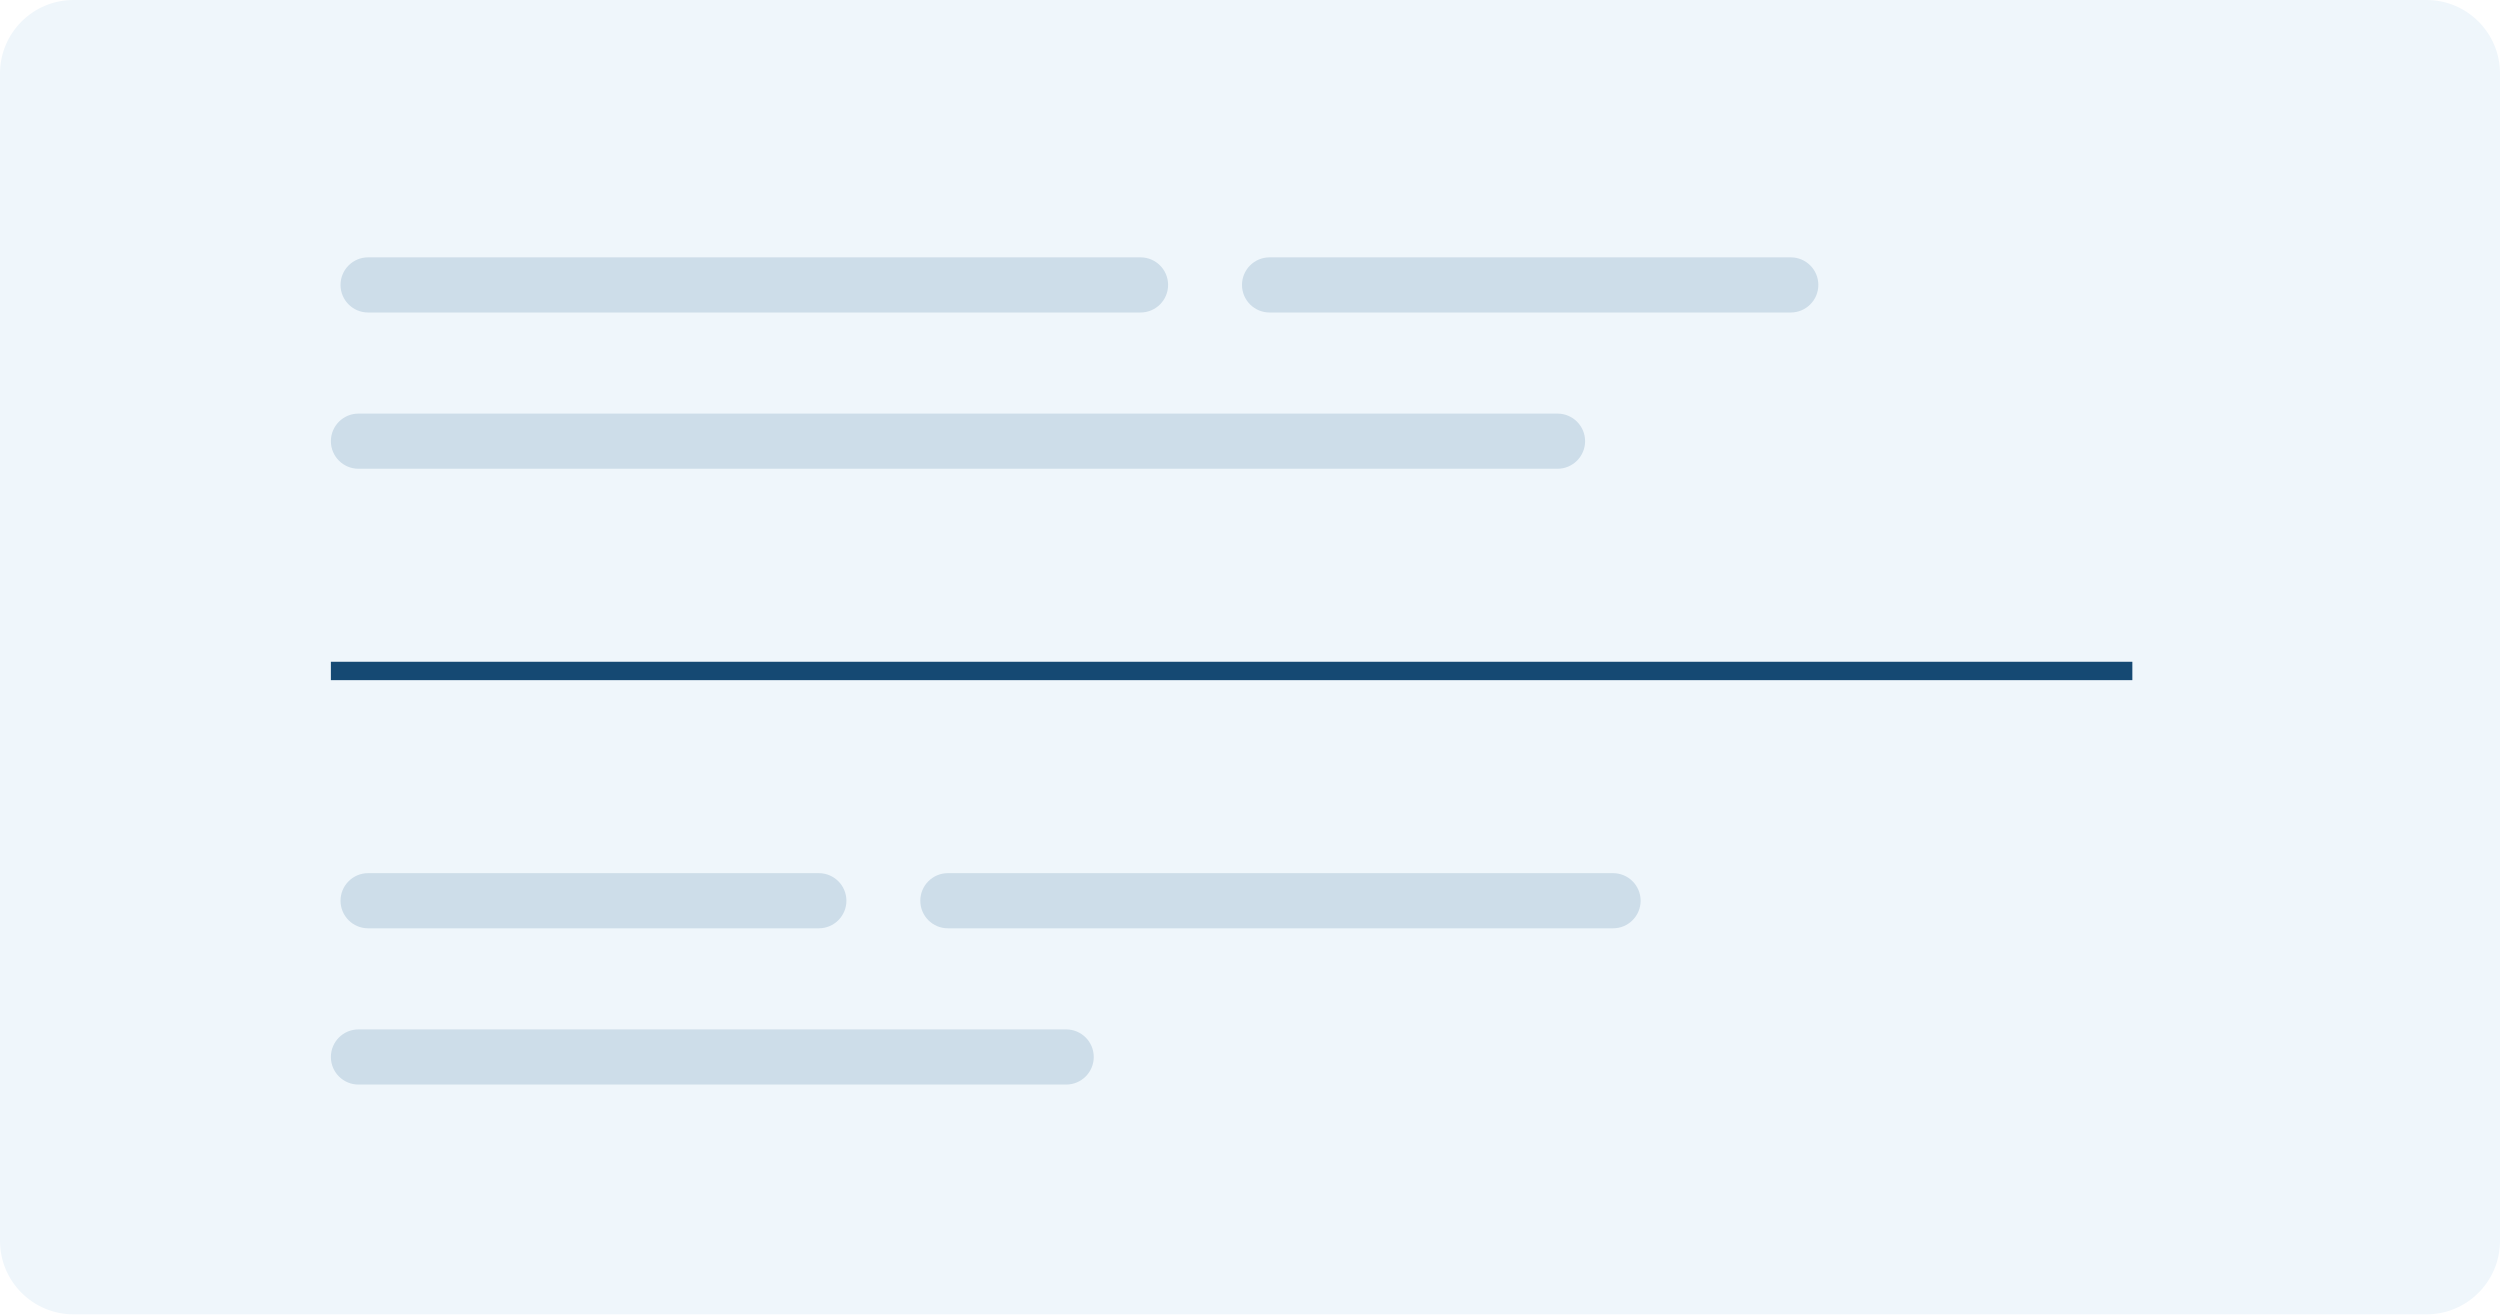
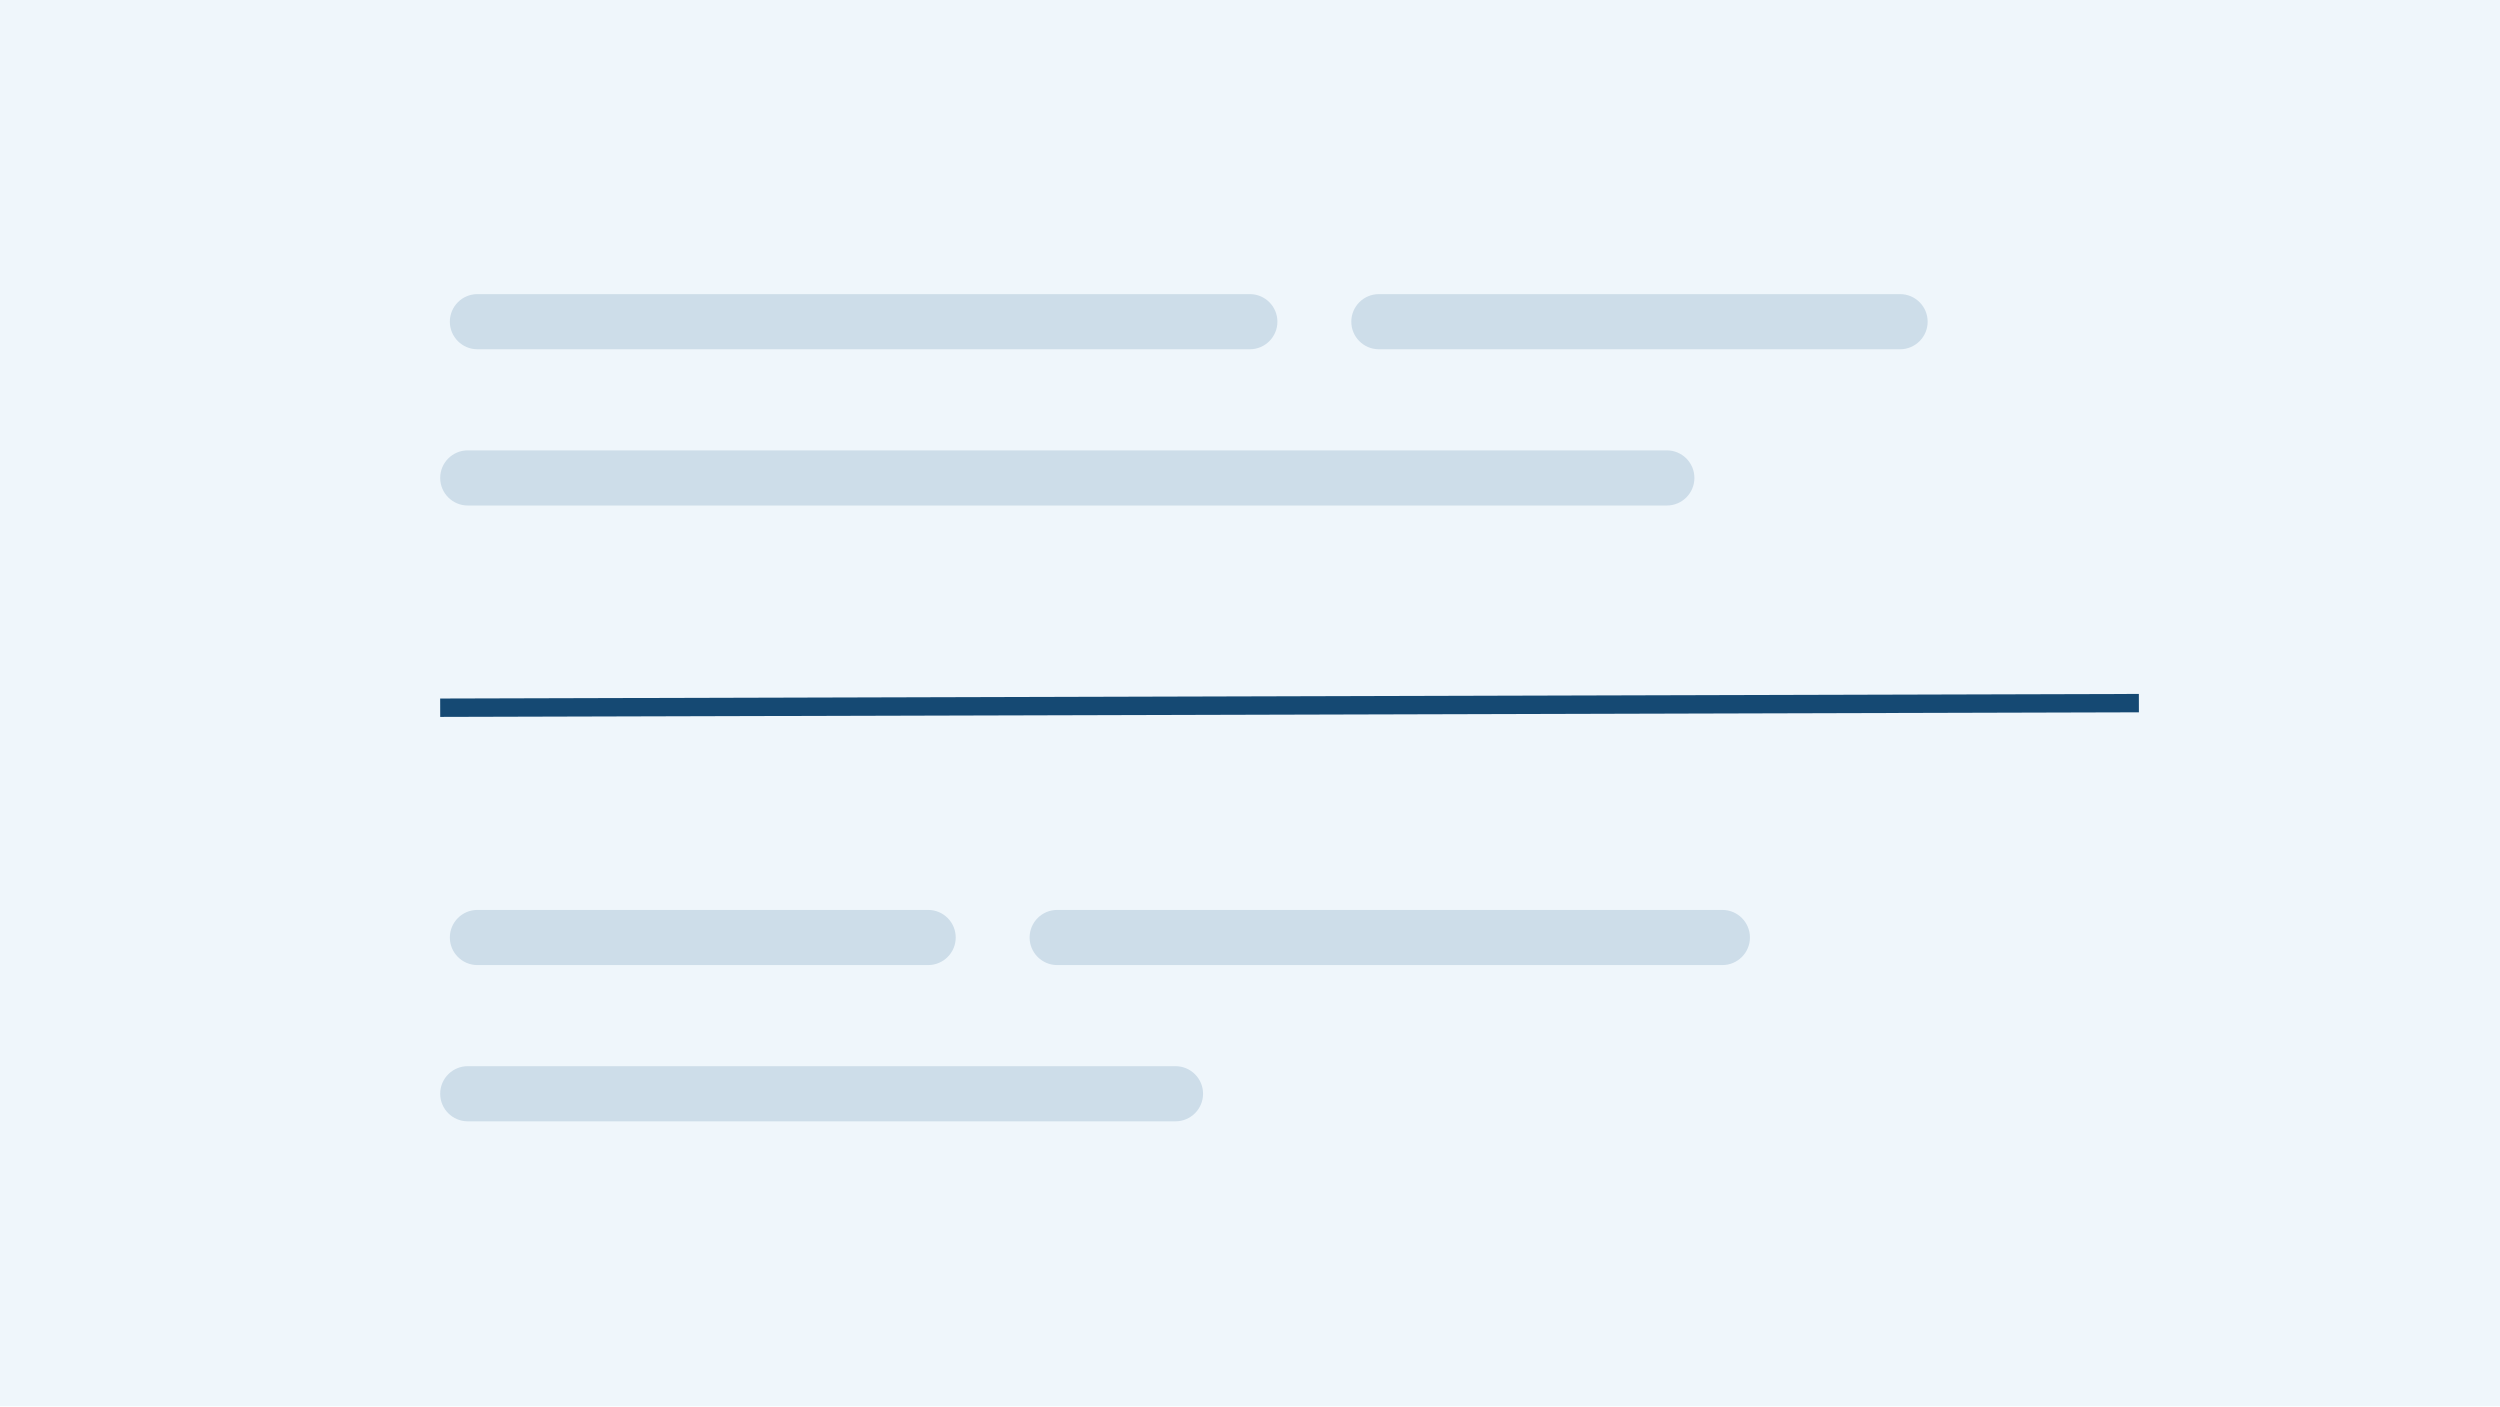
- <svg xmlns="http://www.w3.org/2000/svg" width="272" height="143" fill="none" viewBox="0 0 272 143">
-   <rect width="272" height="143" fill="#eff6fb" rx="8" />
-   <path stroke="#154973" stroke-width="2" d="M36 73h196" />
-   <path fill="#cddde9" d="M37.05 31a3 3 0 0 1 3-3h84.039a3 3 0 1 1 0 6h-84.04a3 3 0 0 1-3-3m98.08 0a3 3 0 0 1 3-3h56.706a3 3 0 1 1 0 6h-56.706a3 3 0 0 1-3-3" />
-   <rect width="136.458" height="6" x="36" y="45" fill="#cddde9" rx="3" />
-   <path fill="#cddde9" d="M37.05 98a3 3 0 0 1 3-3h49.039a3 3 0 1 1 0 6h-49.04a3 3 0 0 1-3-3m63.08 0a3 3 0 0 1 3-3H175.5a3 3 0 1 1 0 6h-72.371a3 3 0 0 1-3-3M36 115a3 3 0 0 1 3-3h77a3 3 0 1 1 0 6H39a3 3 0 0 1-3-3" />
+ <svg xmlns="http://www.w3.org/2000/svg" width="272" height="153" fill="none" viewBox="0 0 272 153">
+   <path fill="#eff6fb" d="M0 0h272v153H0z" />
+   <path stroke="#154973" stroke-width="2" d="m47.893 77 184.817-.5" />
+   <path fill="#cddde9" d="M48.943 35a3 3 0 0 1 3-3h84.039a3 3 0 1 1 0 6H51.943a3 3 0 0 1-3-3M147.022 35a3 3 0 0 1 3-3h56.706a3 3 0 1 1 0 6h-56.706a3 3 0 0 1-3-3" />
+   <rect width="136.458" height="6" x="47.893" y="49" fill="#cddde9" rx="3" />
+   <path fill="#cddde9" d="M48.943 102a3 3 0 0 1 3-3h49.039a3 3 0 1 1 0 6H51.943a3 3 0 0 1-3-3M112.022 102a3 3 0 0 1 3-3h72.371a3 3 0 1 1 0 6h-72.371a3 3 0 0 1-3-3M47.893 119a3 3 0 0 1 3-3h77a3 3 0 1 1 0 6h-77a3 3 0 0 1-3-3" />
</svg>
